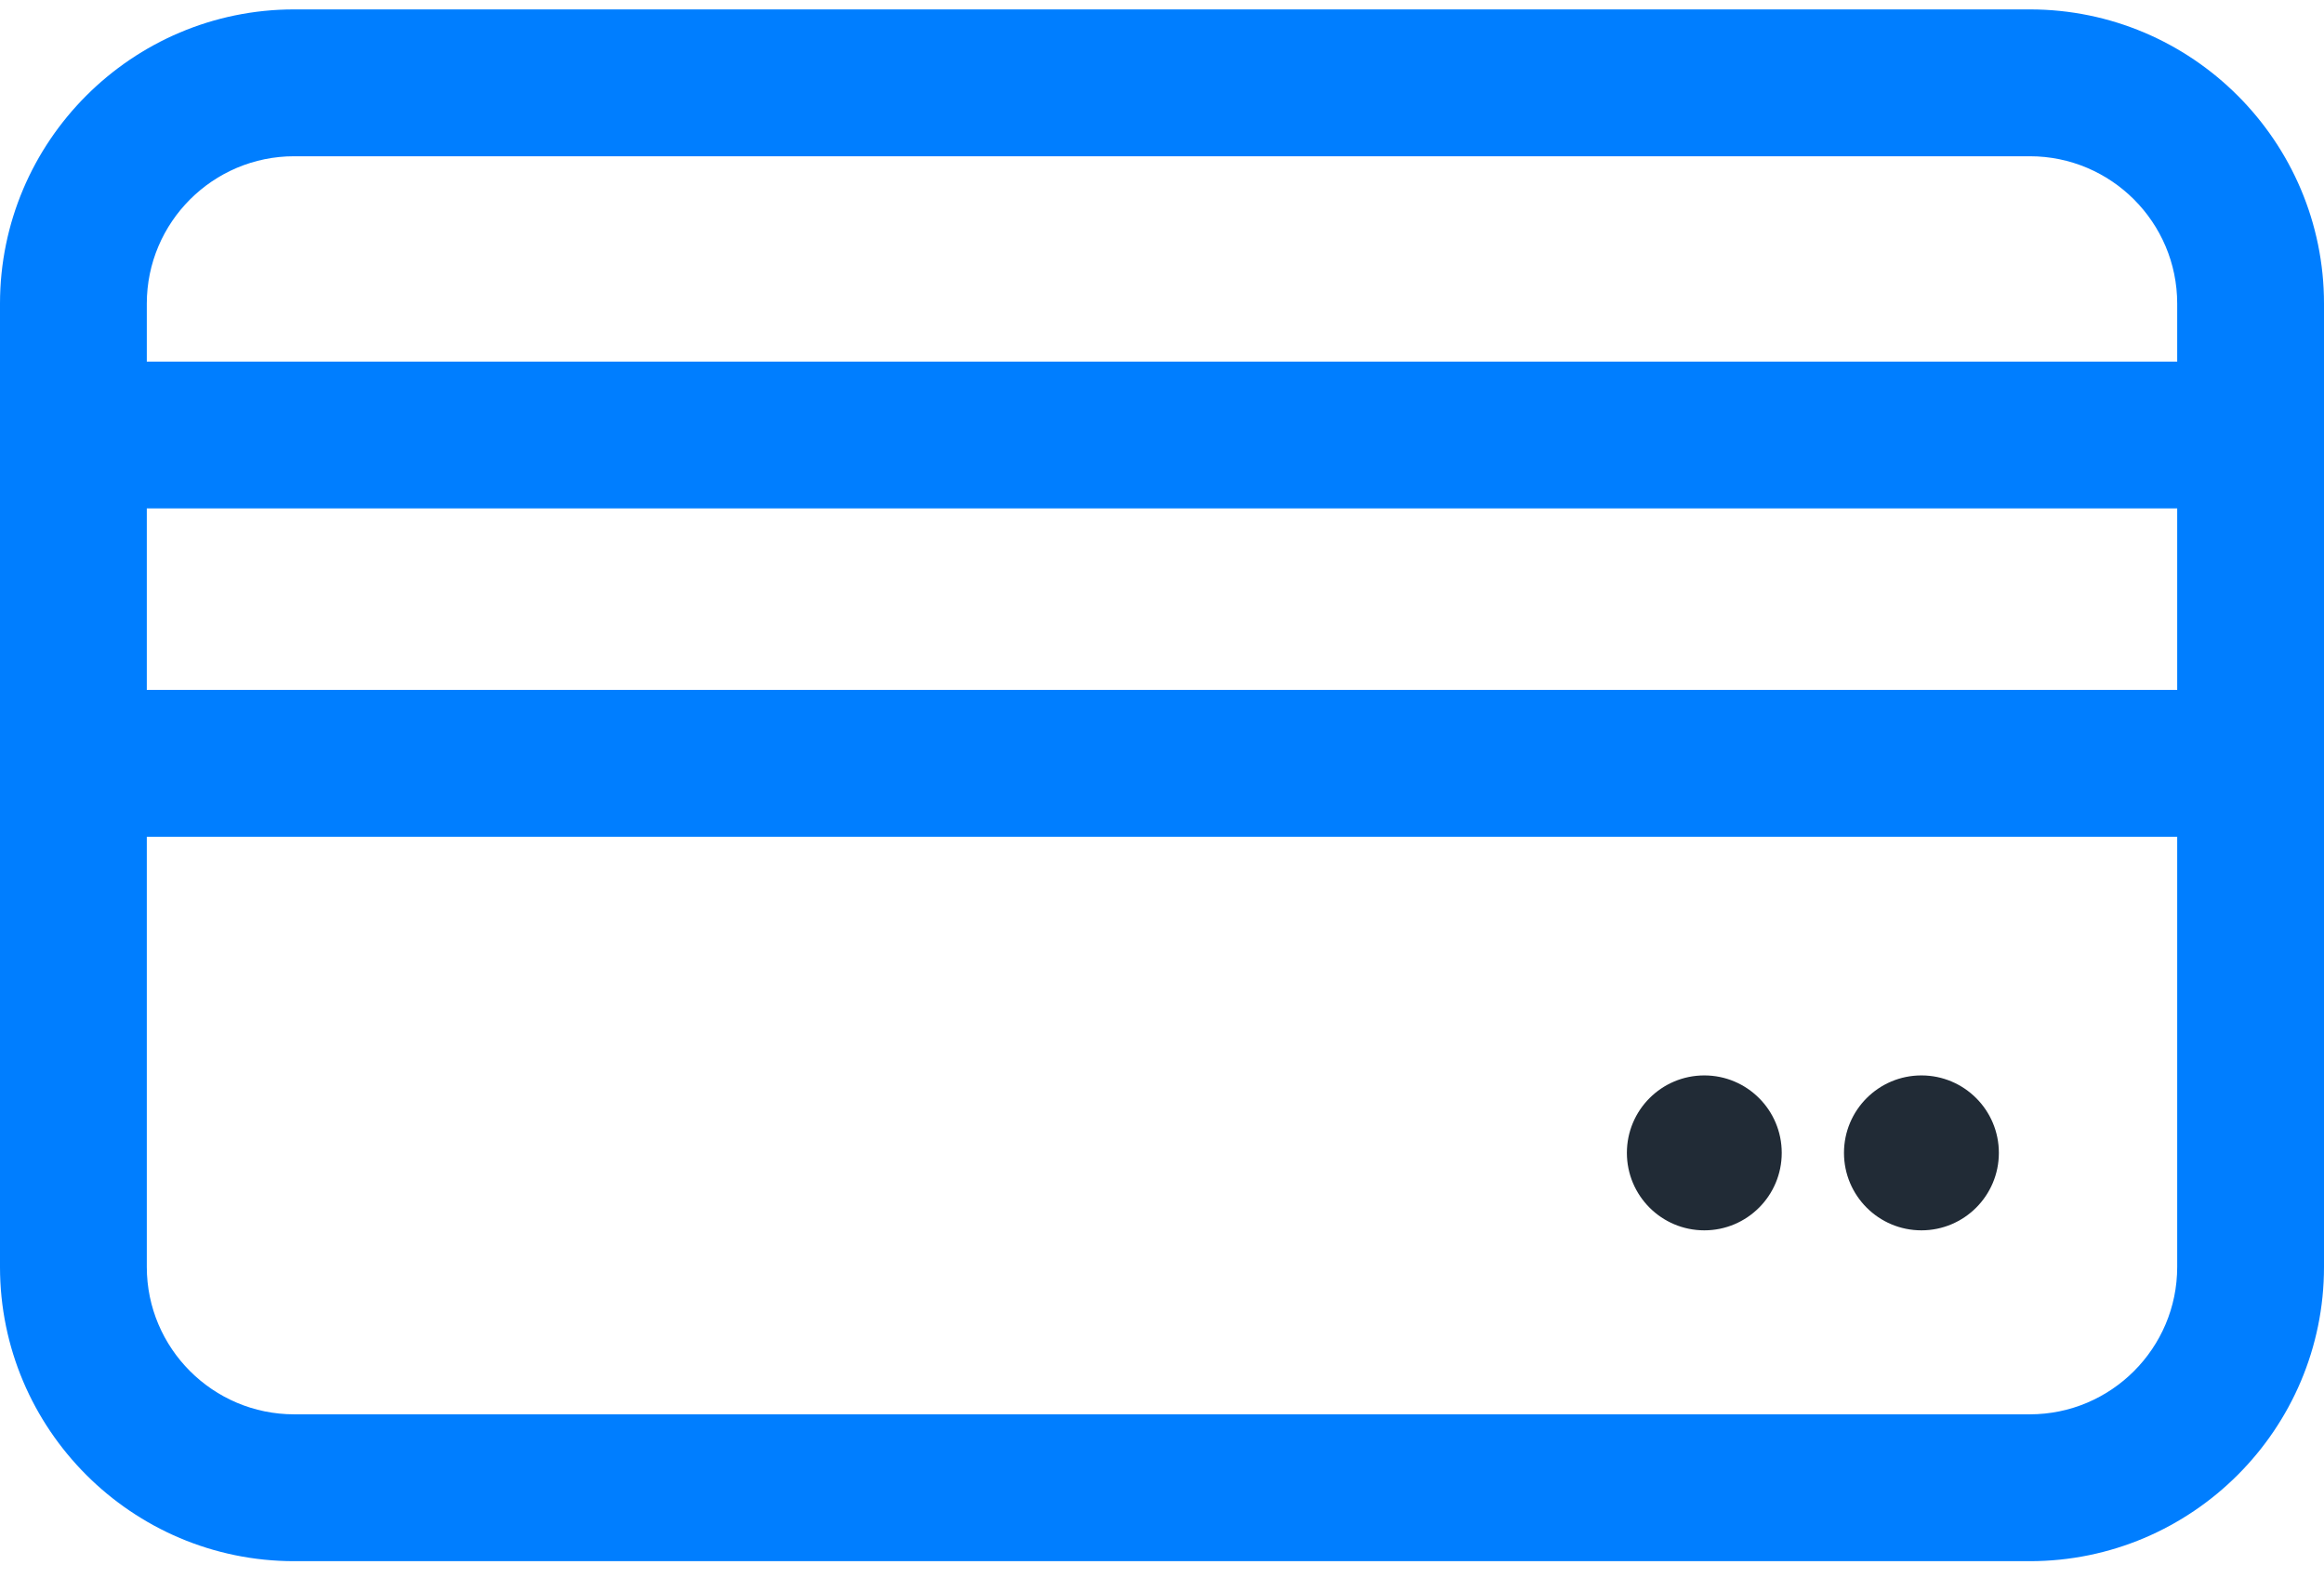
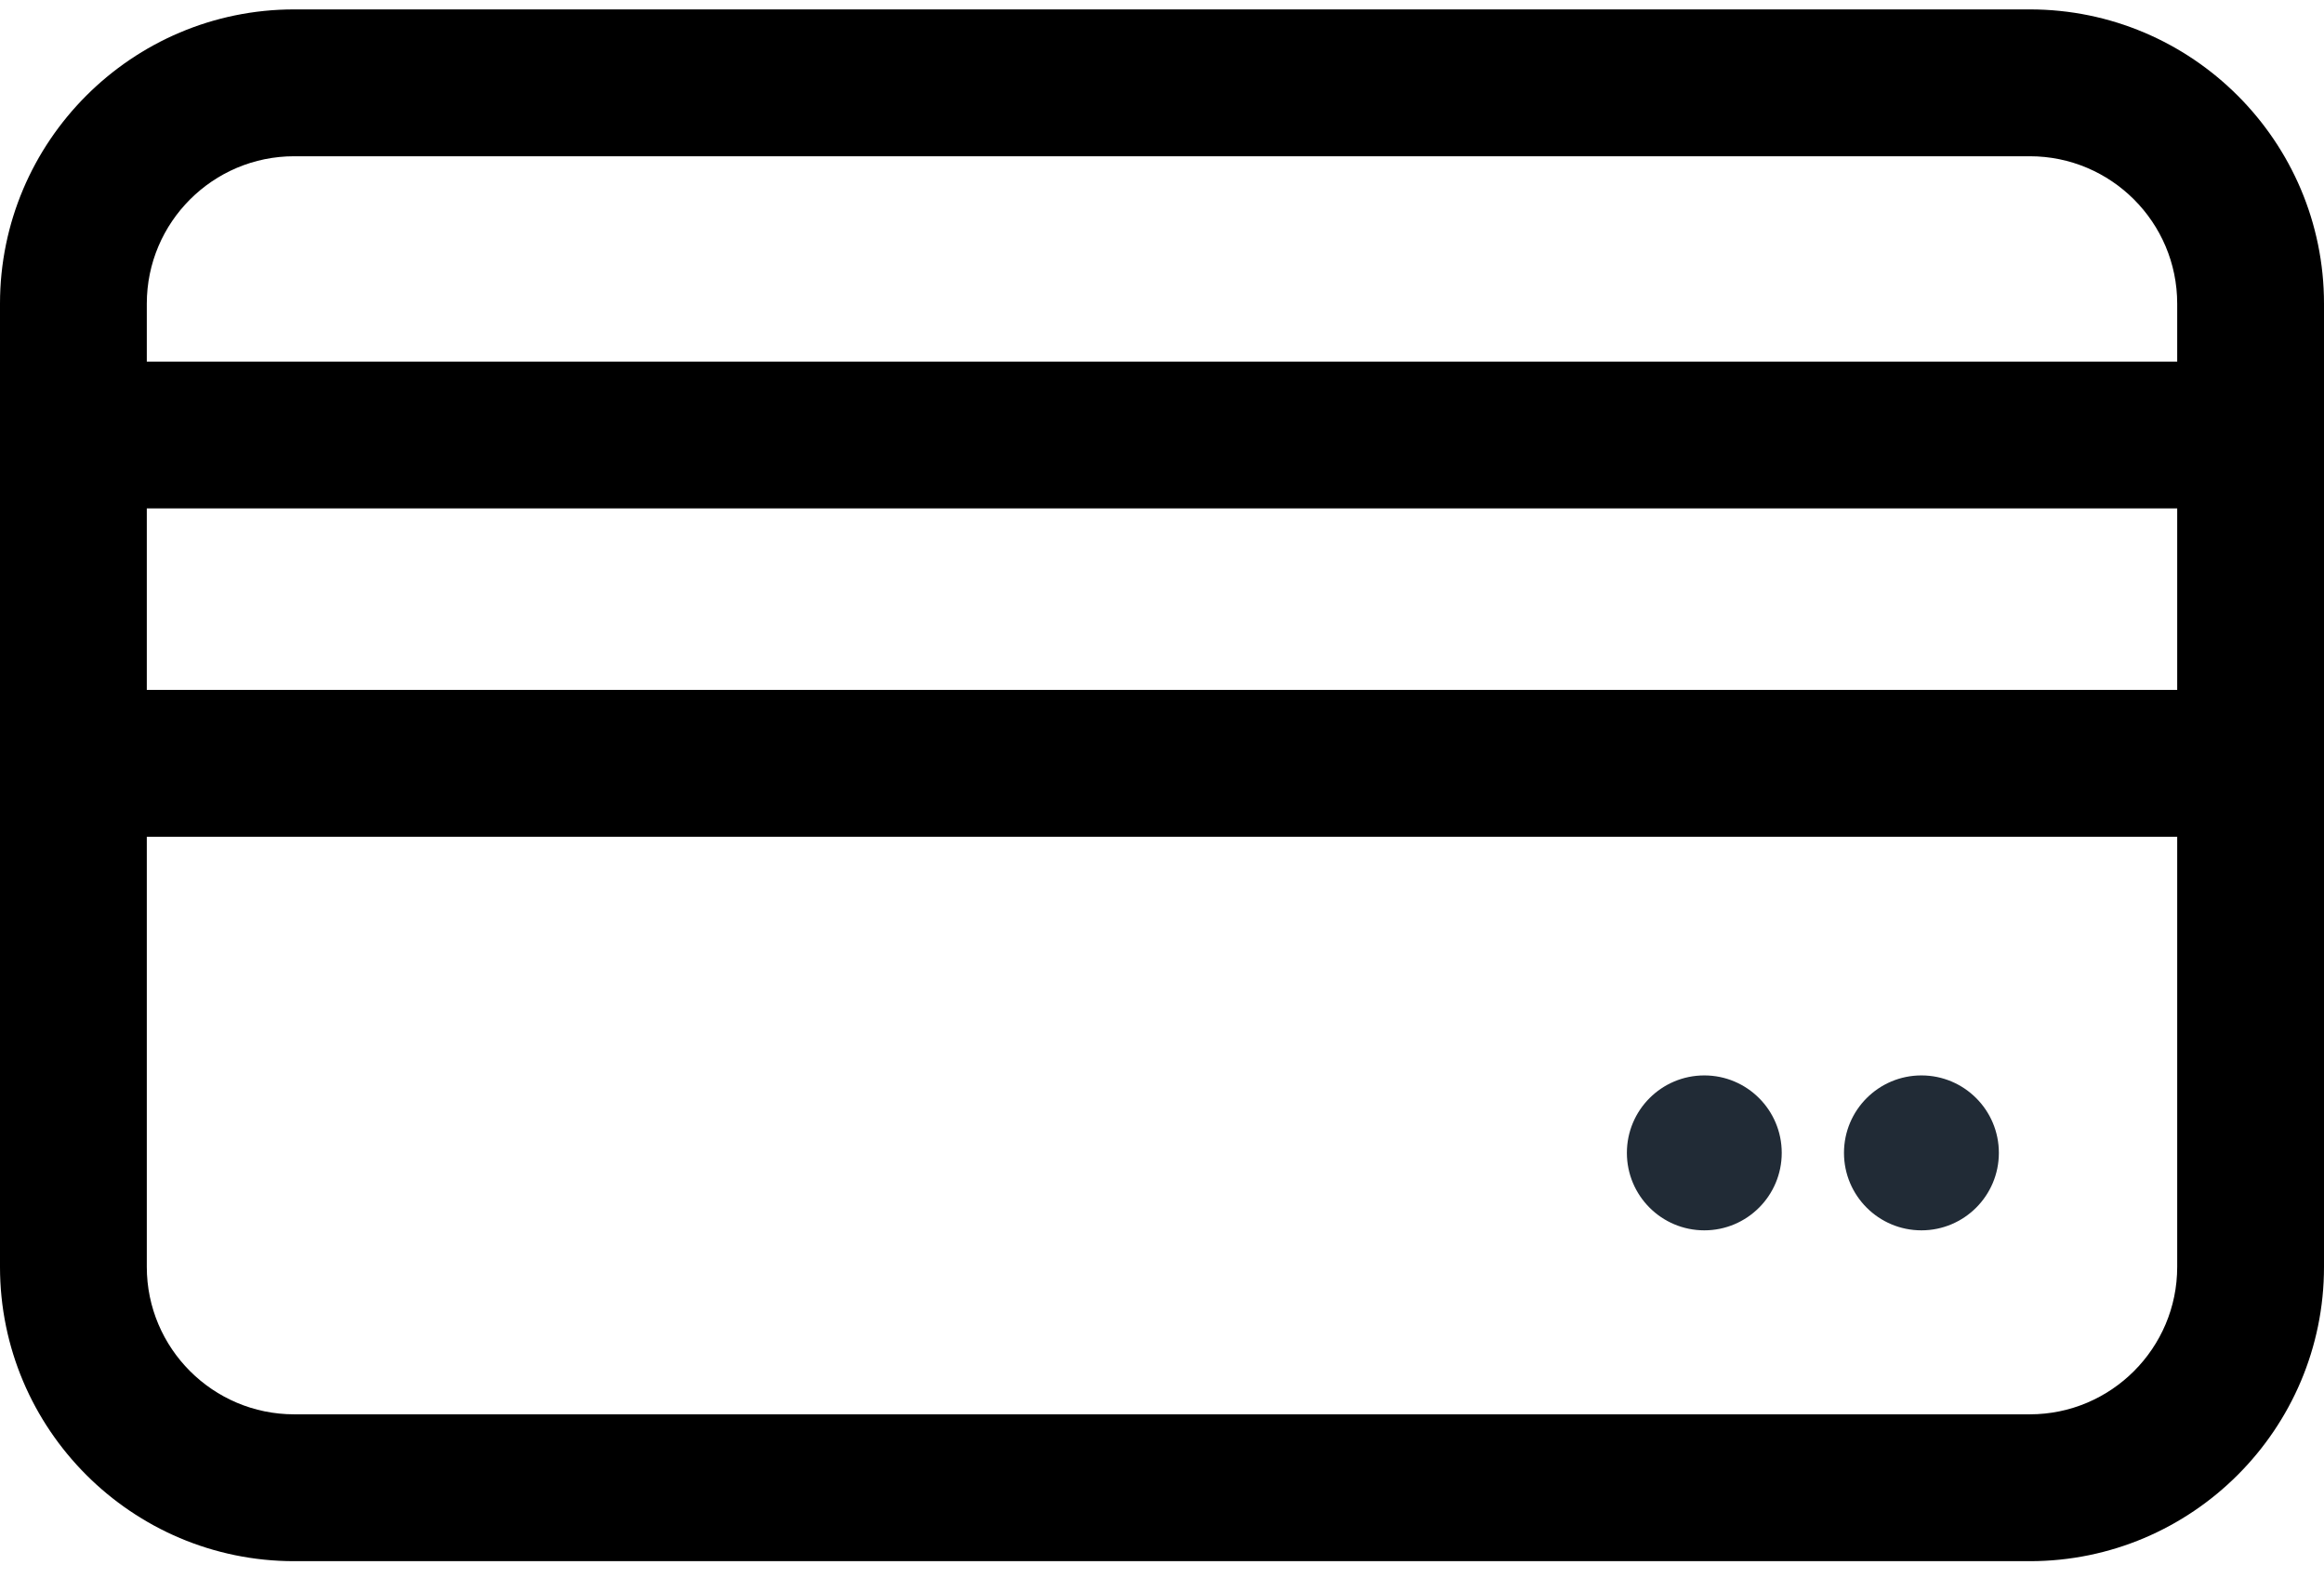
<svg xmlns="http://www.w3.org/2000/svg" width="84" height="57" viewBox="0 0 84 57" fill="none">
-   <path d="M73.368 0.34H10.632C4.77 0.34 0 5.11 0 10.972V45.779C0 51.641 4.77 56.411 10.632 56.411H73.368C79.231 56.411 84 51.641 84 45.779V10.972C84 5.11 79.231 0.34 73.368 0.34ZM10.632 5.646H73.368C76.305 5.646 78.694 8.035 78.694 10.972V13.065H5.306V10.972C5.306 8.035 7.695 5.646 10.632 5.646ZM78.694 24.929H5.306V18.37H78.694V24.929ZM73.368 51.105H10.632C7.695 51.105 5.306 48.716 5.306 45.779V30.235H78.694V45.779C78.694 48.716 76.305 51.105 73.368 51.105Z" fill="#007EFF" />
+   <path d="M73.368 0.34H10.632C4.77 0.34 0 5.11 0 10.972V45.779C0 51.641 4.77 56.411 10.632 56.411H73.368C79.231 56.411 84 51.641 84 45.779V10.972C84 5.11 79.231 0.34 73.368 0.34ZM10.632 5.646H73.368C76.305 5.646 78.694 8.035 78.694 10.972V13.065H5.306V10.972C5.306 8.035 7.695 5.646 10.632 5.646ZM78.694 24.929H5.306V18.37H78.694V24.929ZM73.368 51.105H10.632C7.695 51.105 5.306 48.716 5.306 45.779V30.235H78.694V45.779C78.694 48.716 76.305 51.105 73.368 51.105Z" fill="#000000" />
  <path d="M69.449 44.457C70.995 44.457 72.248 43.203 72.248 41.658C72.248 40.112 70.995 38.859 69.449 38.859C67.903 38.859 66.65 40.112 66.65 41.658C66.65 43.203 67.903 44.457 69.449 44.457Z" fill="#212B36" />
  <path d="M61.602 44.457C63.148 44.457 64.4 43.203 64.4 41.658C64.4 40.112 63.148 38.859 61.602 38.859C60.056 38.859 58.803 40.112 58.803 41.658C58.803 43.203 60.056 44.457 61.602 44.457Z" fill="#212B36" />
</svg>
